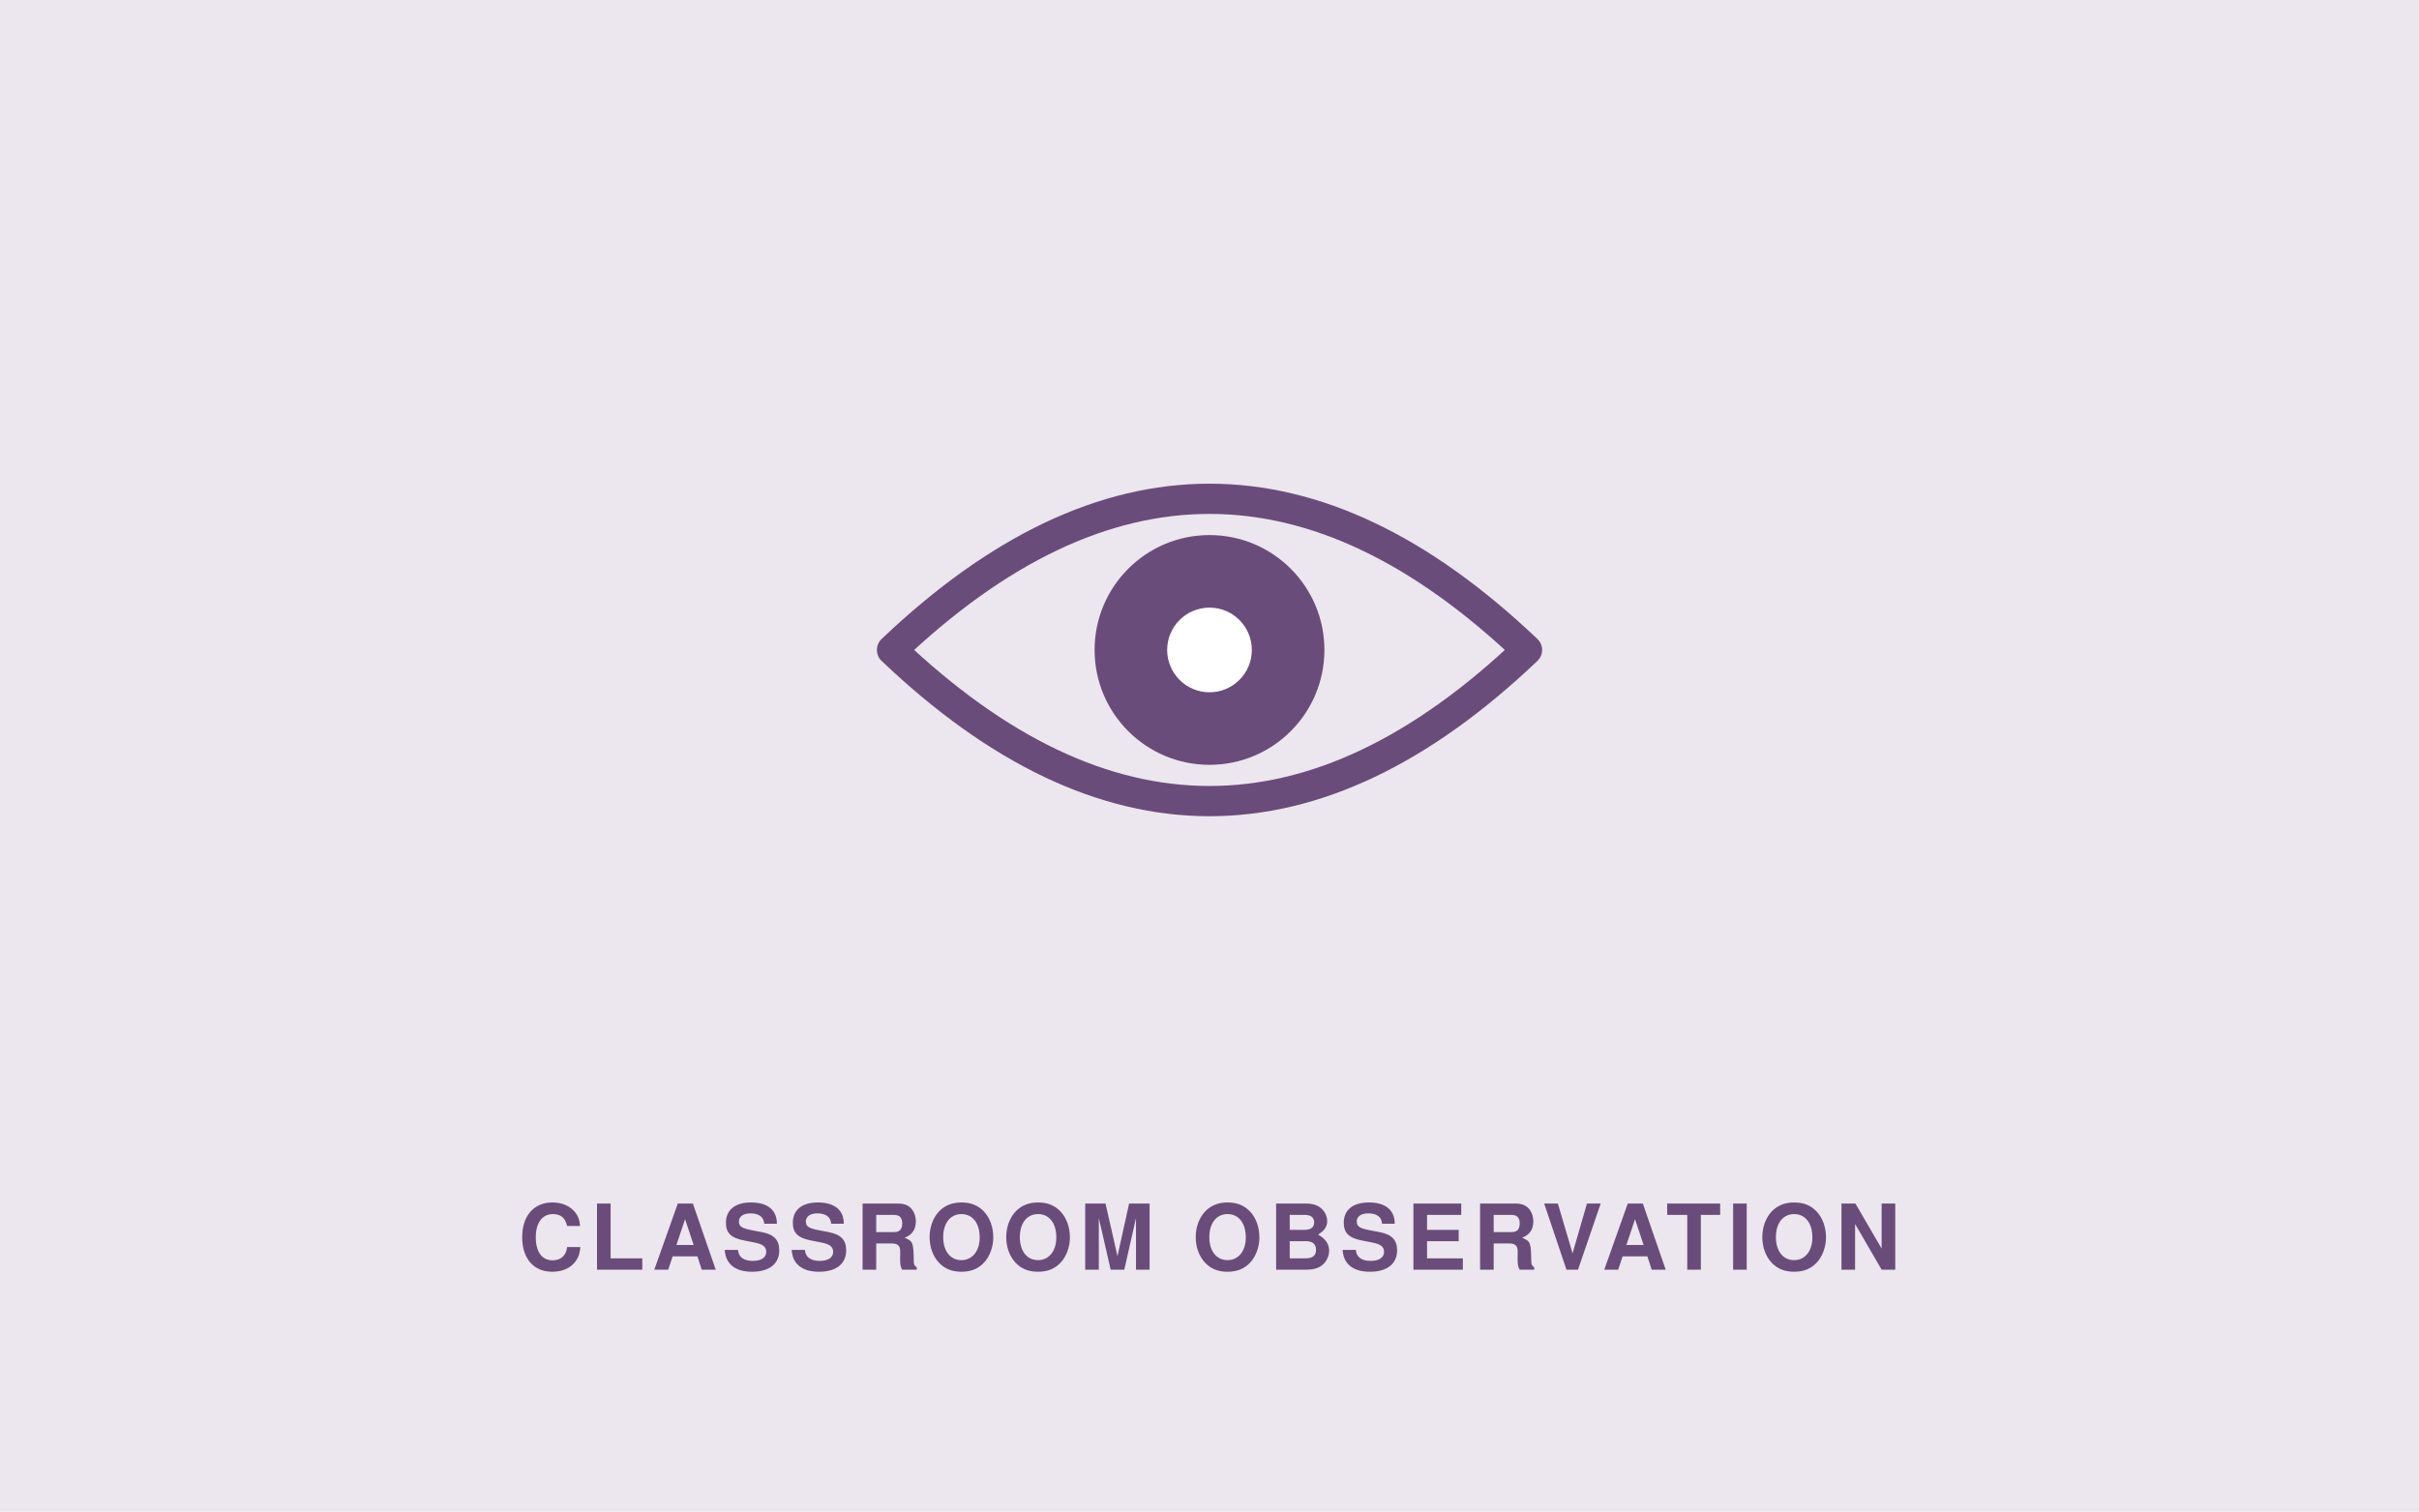
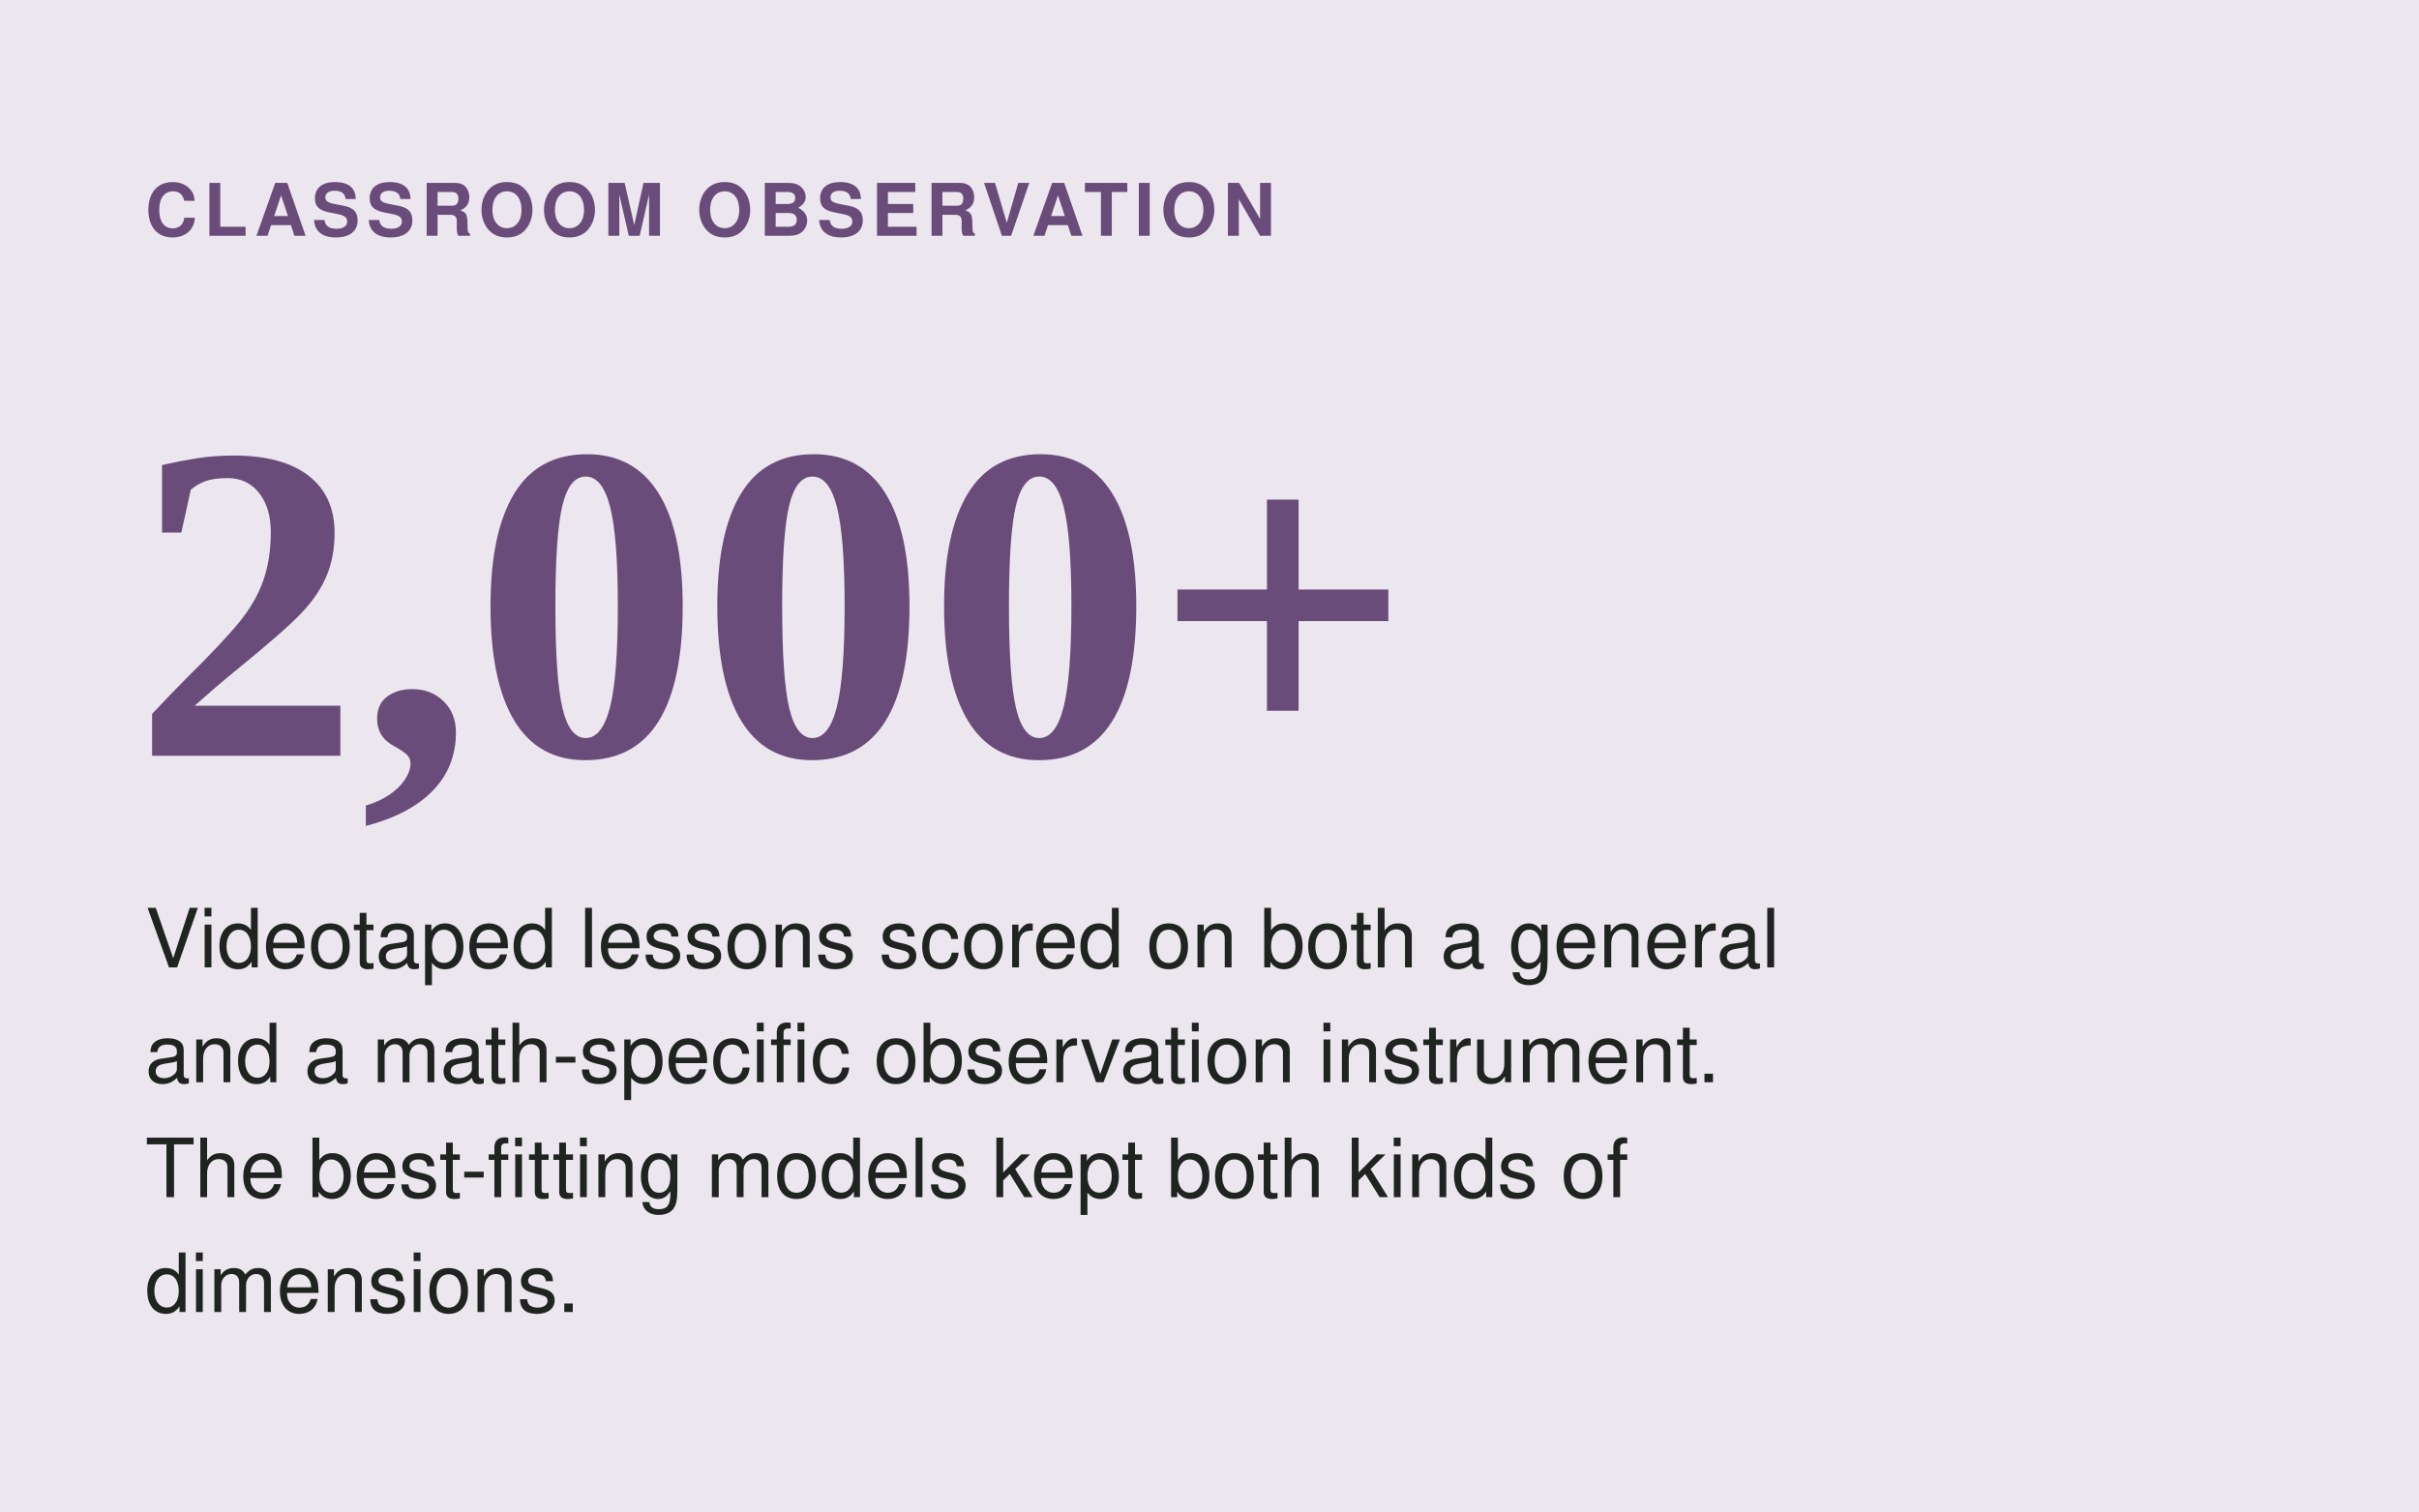
<svg xmlns="http://www.w3.org/2000/svg" viewBox="0 0 800 500" width="800" height="500" role="img">
  <rect width="800" height="500" fill="#ECE6EF" />
-   <g transform="translate(280.0,95.0)" fill="none" stroke="#6A4C7A" stroke-width="10" stroke-linecap="round" stroke-linejoin="round">
-     <path d="M15 120 Q 120 20 225 120 Q 120 220 15 120 Z" />
-     <circle cx="120" cy="120" r="38" fill="#6A4C7A" stroke="none" />
-     <circle cx="120" cy="120" r="14" fill="#fff" stroke="none" />
-   </g>
-   <text x="400" y="420" text-anchor="middle" font-family="'Helvetica Neue', Helvetica, Arial, sans-serif" font-size="30" font-weight="600" letter-spacing="2" fill="#6A4C7A">CLASSROOM OBSERVATION</text>
+   <text x="48" y="78" font-family="'Helvetica Neue', Helvetica, Arial, sans-serif" font-size="24" font-weight="600" letter-spacing="2" fill="#6A4C7A">CLASSROOM OBSERVATION</text>
+   <text x="44" y="250" font-family="Georgia, 'Times New Roman', serif" font-size="150" font-weight="700" fill="#6A4C7A">2,000+</text>
+   <text x="48" y="320" font-family="'Helvetica Neue', Helvetica, Arial, sans-serif" font-size="27" fill="#1F2421">Videotaped lessons scored on both a general</text>
+   <text x="48" y="358" font-family="'Helvetica Neue', Helvetica, Arial, sans-serif" font-size="27" fill="#1F2421">and a math-specific observation instrument.</text>
+   <text x="48" y="396" font-family="'Helvetica Neue', Helvetica, Arial, sans-serif" font-size="27" fill="#1F2421">The best-fitting models kept both kinds of</text>
+   <text x="48" y="434" font-family="'Helvetica Neue', Helvetica, Arial, sans-serif" font-size="27" fill="#1F2421">dimensions.</text>
</svg>
